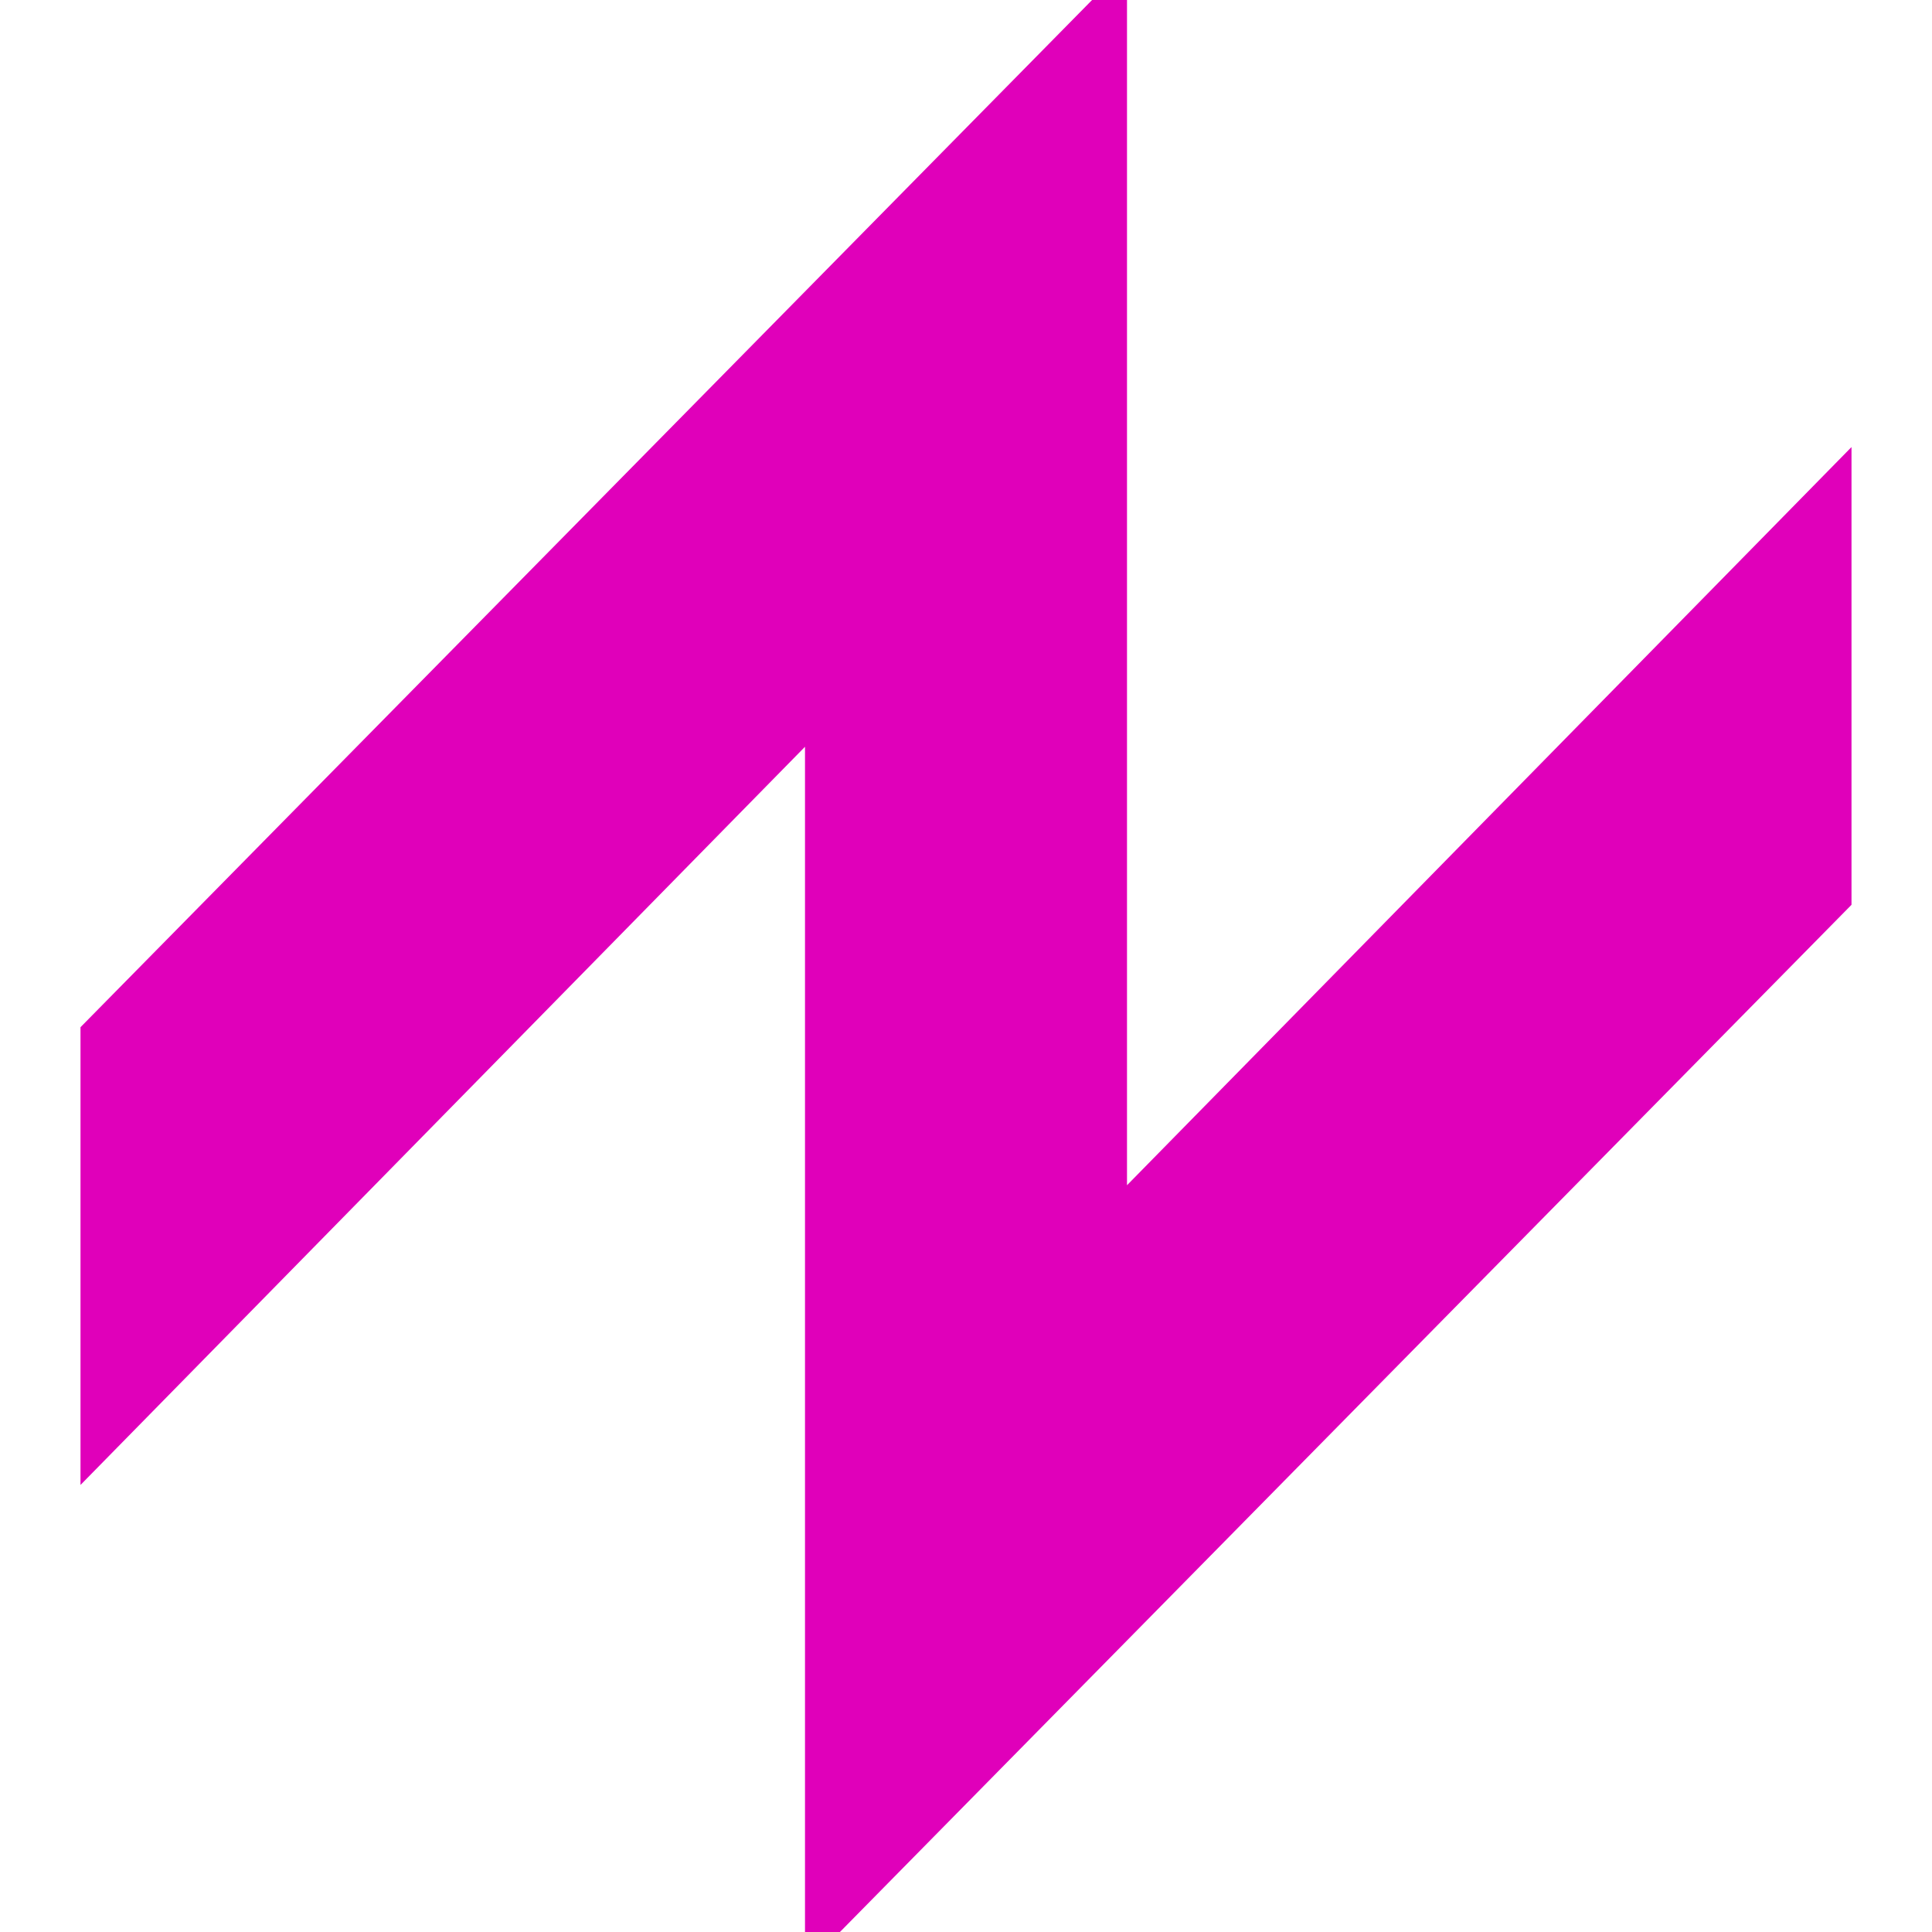
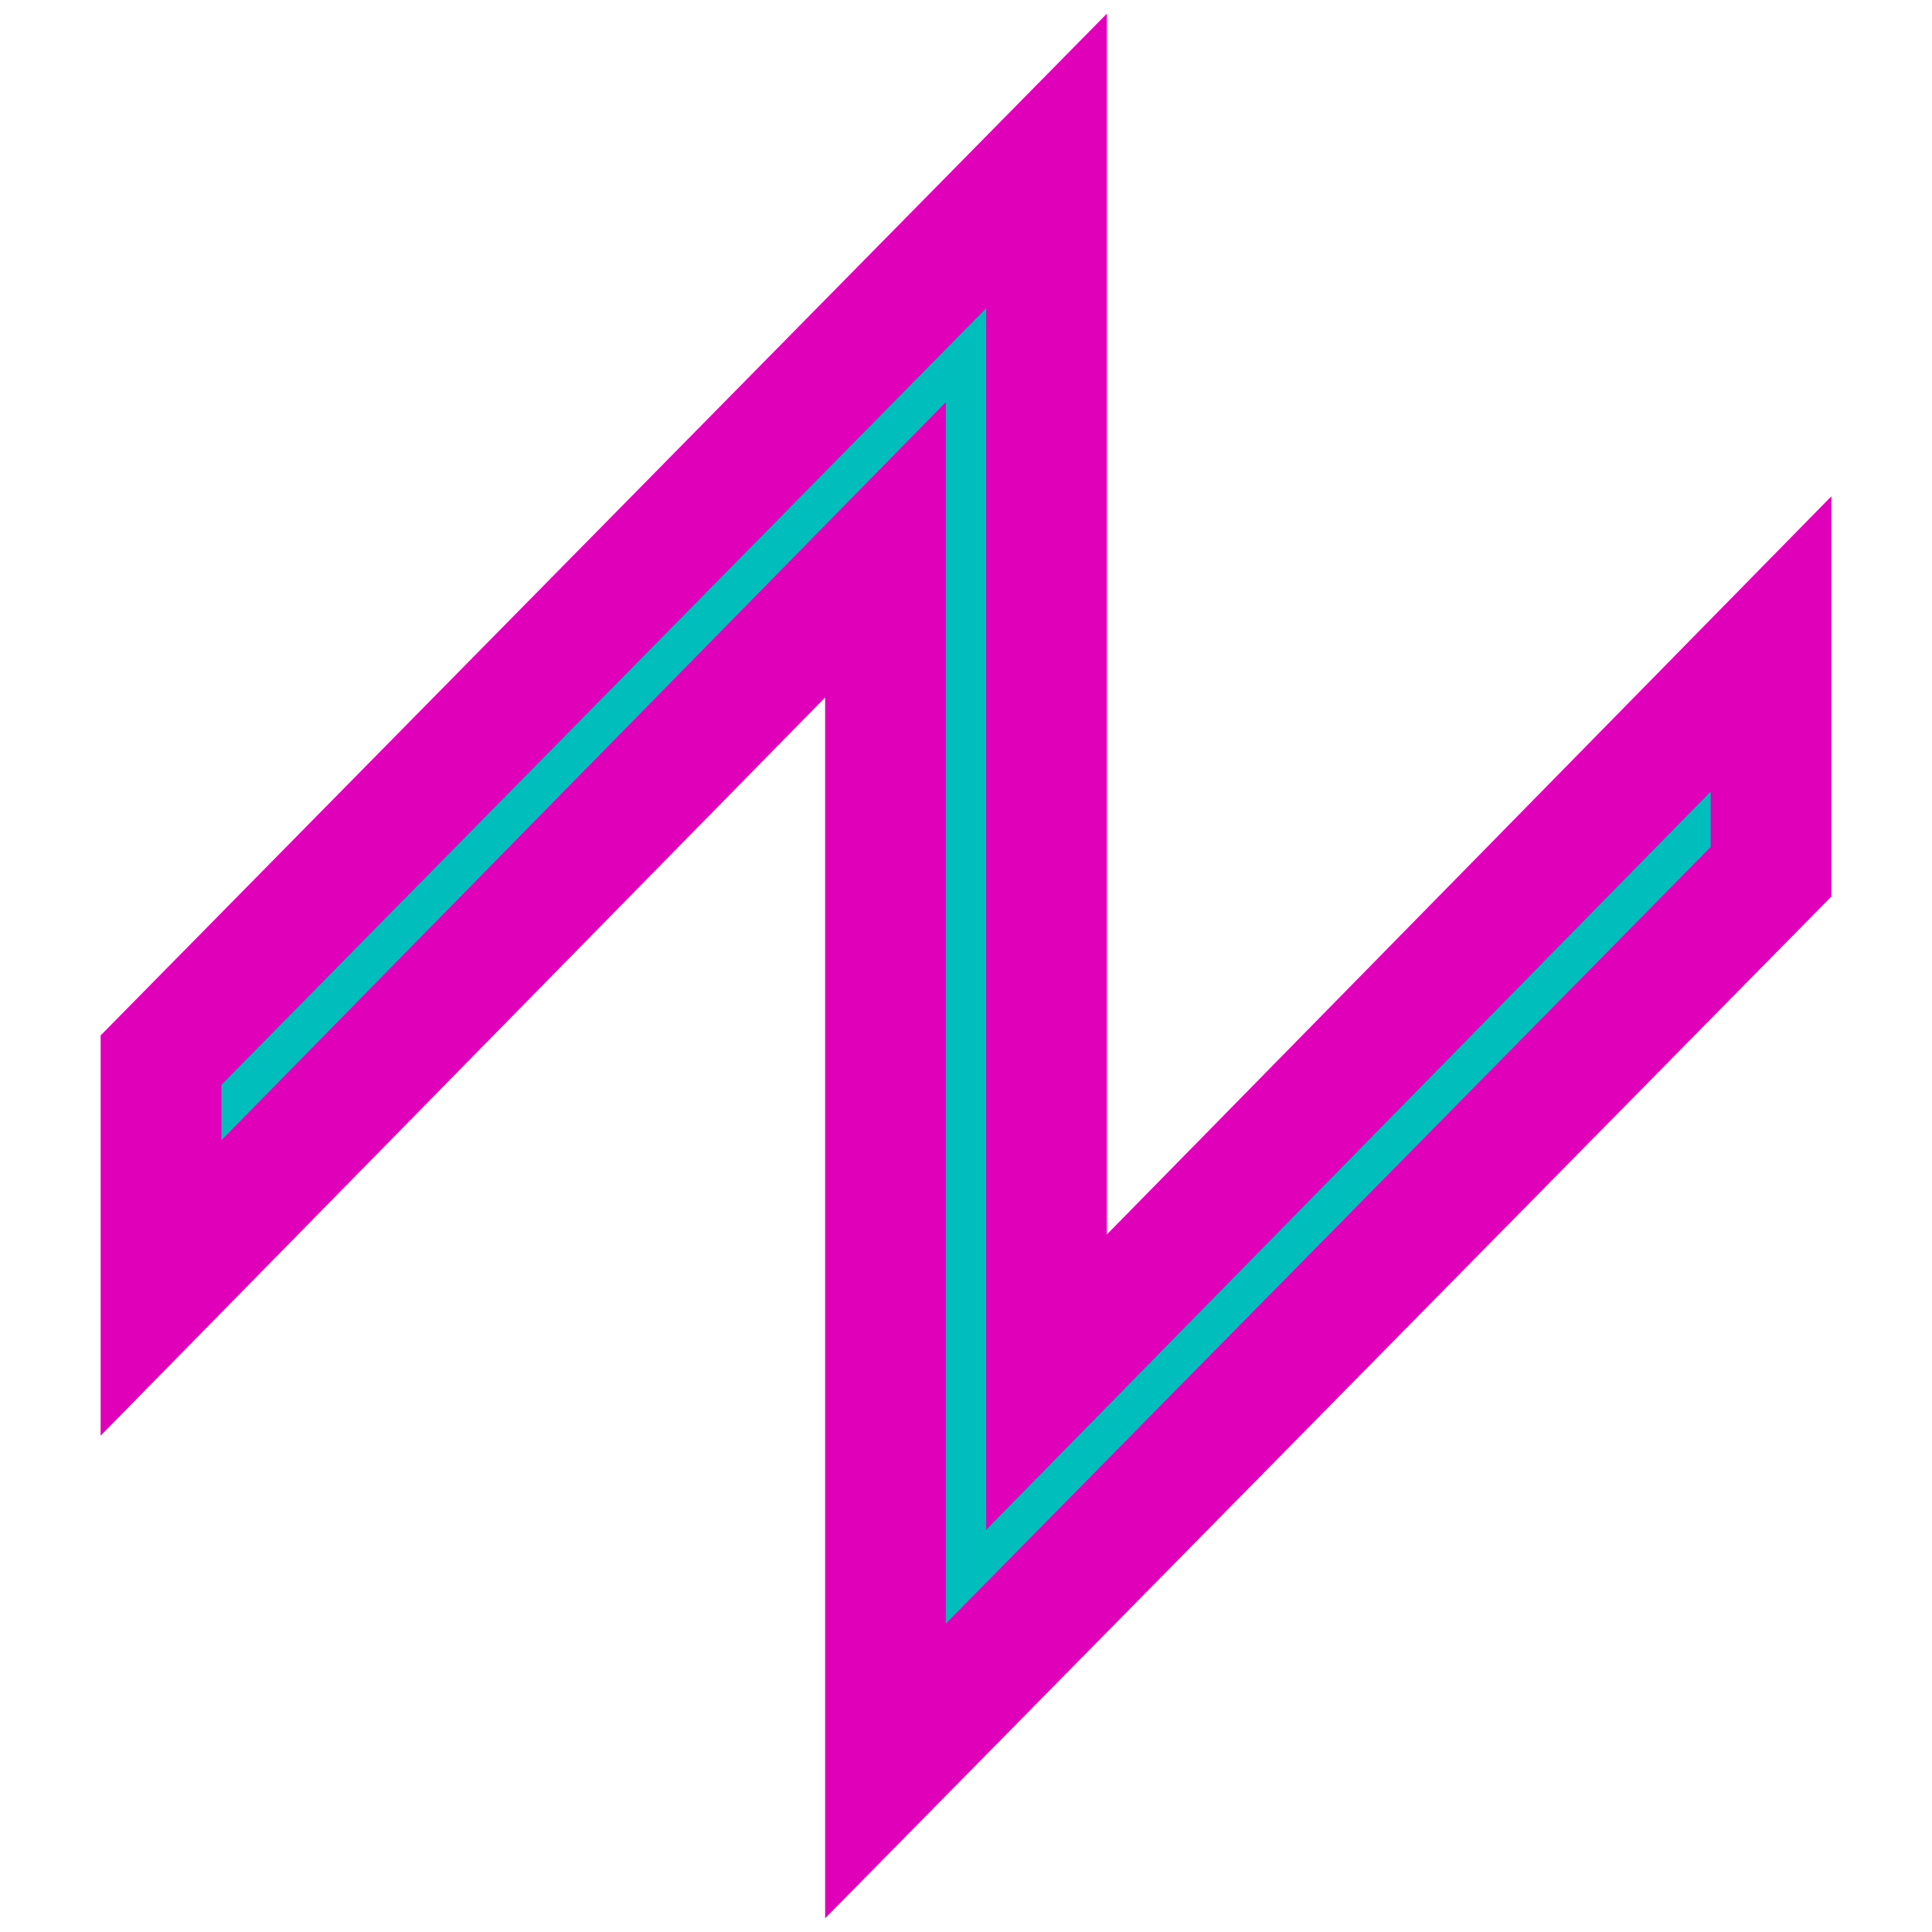
<svg xmlns="http://www.w3.org/2000/svg" height="24" viewBox="0 0 24 24" width="24">
-   <path d="m11 22v-15.17l-9 9.17v-2.83l11-11.17v15.17l9-9.17v2.83z" stroke="hsl(310.17deg 100% 44%)" stroke-width="2" />
+   <path d="m11 22v-15.17l-9 9.17v-2.83l11-11.17v15.17l9-9.17v2.83z" stroke="hsl(310.17deg 100% 44%)" fill="hsl(179.08deg 100% 37.25%)" stroke-width="1.5" />
</svg>
